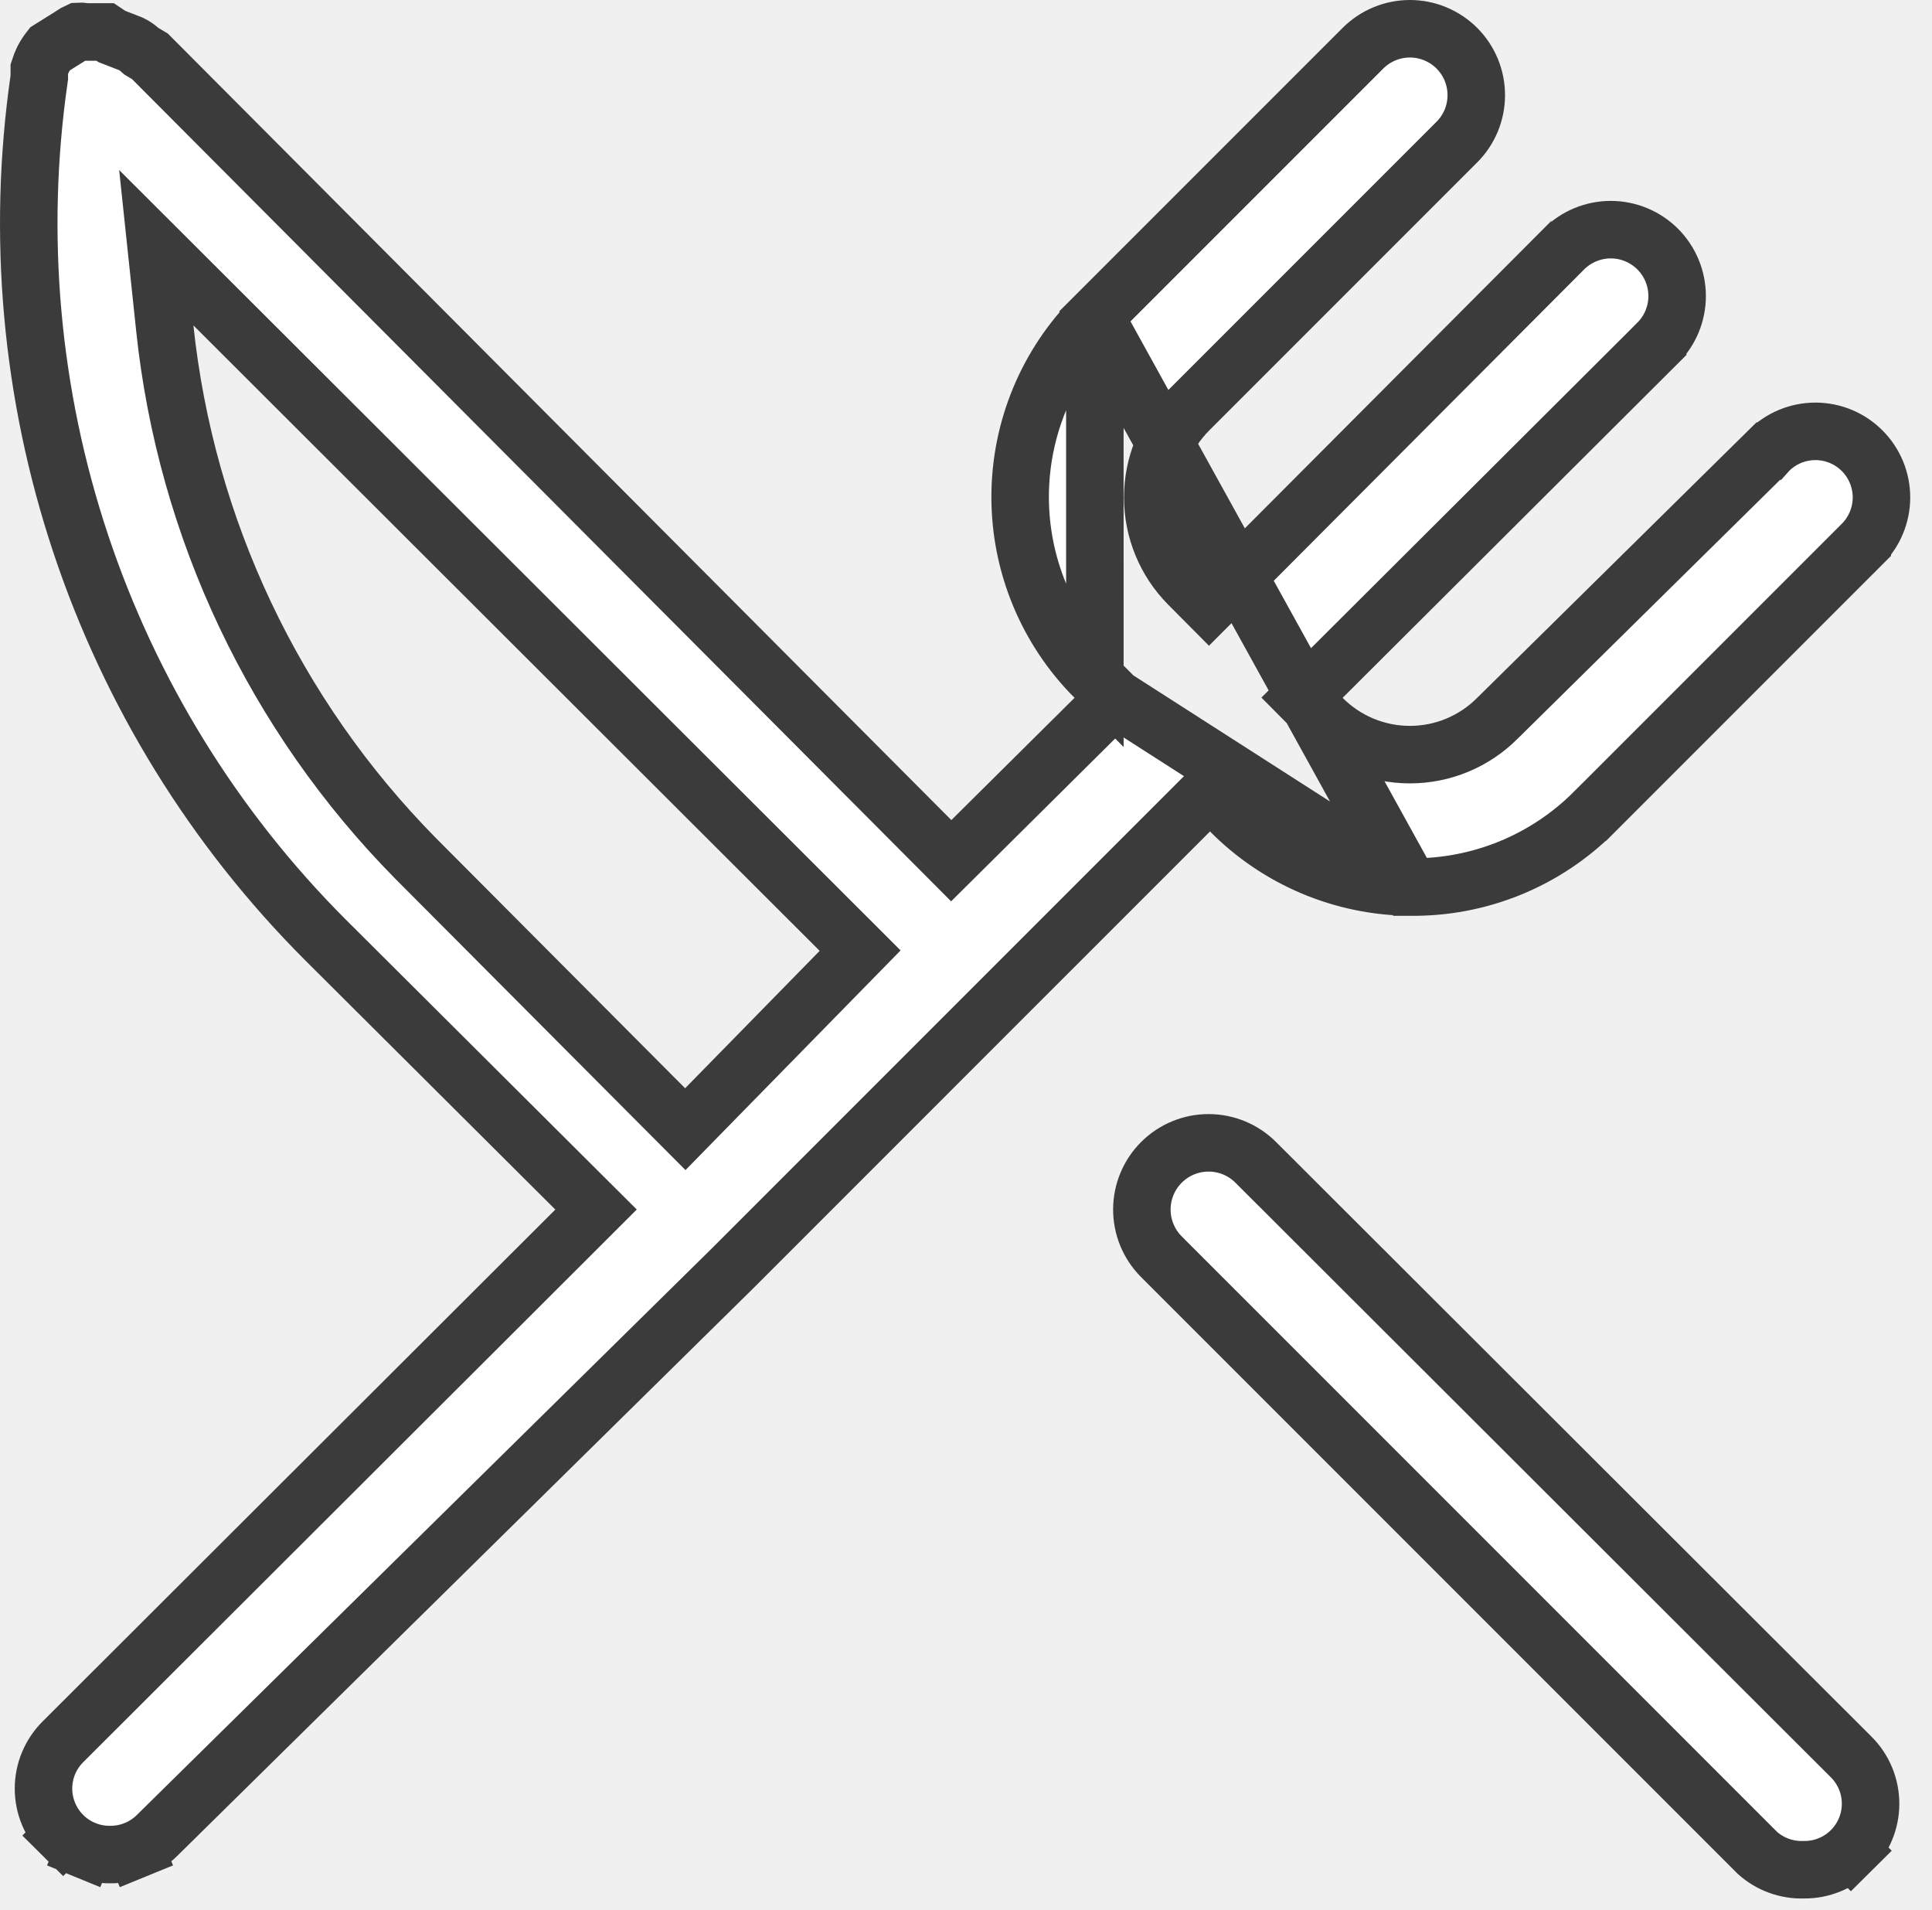
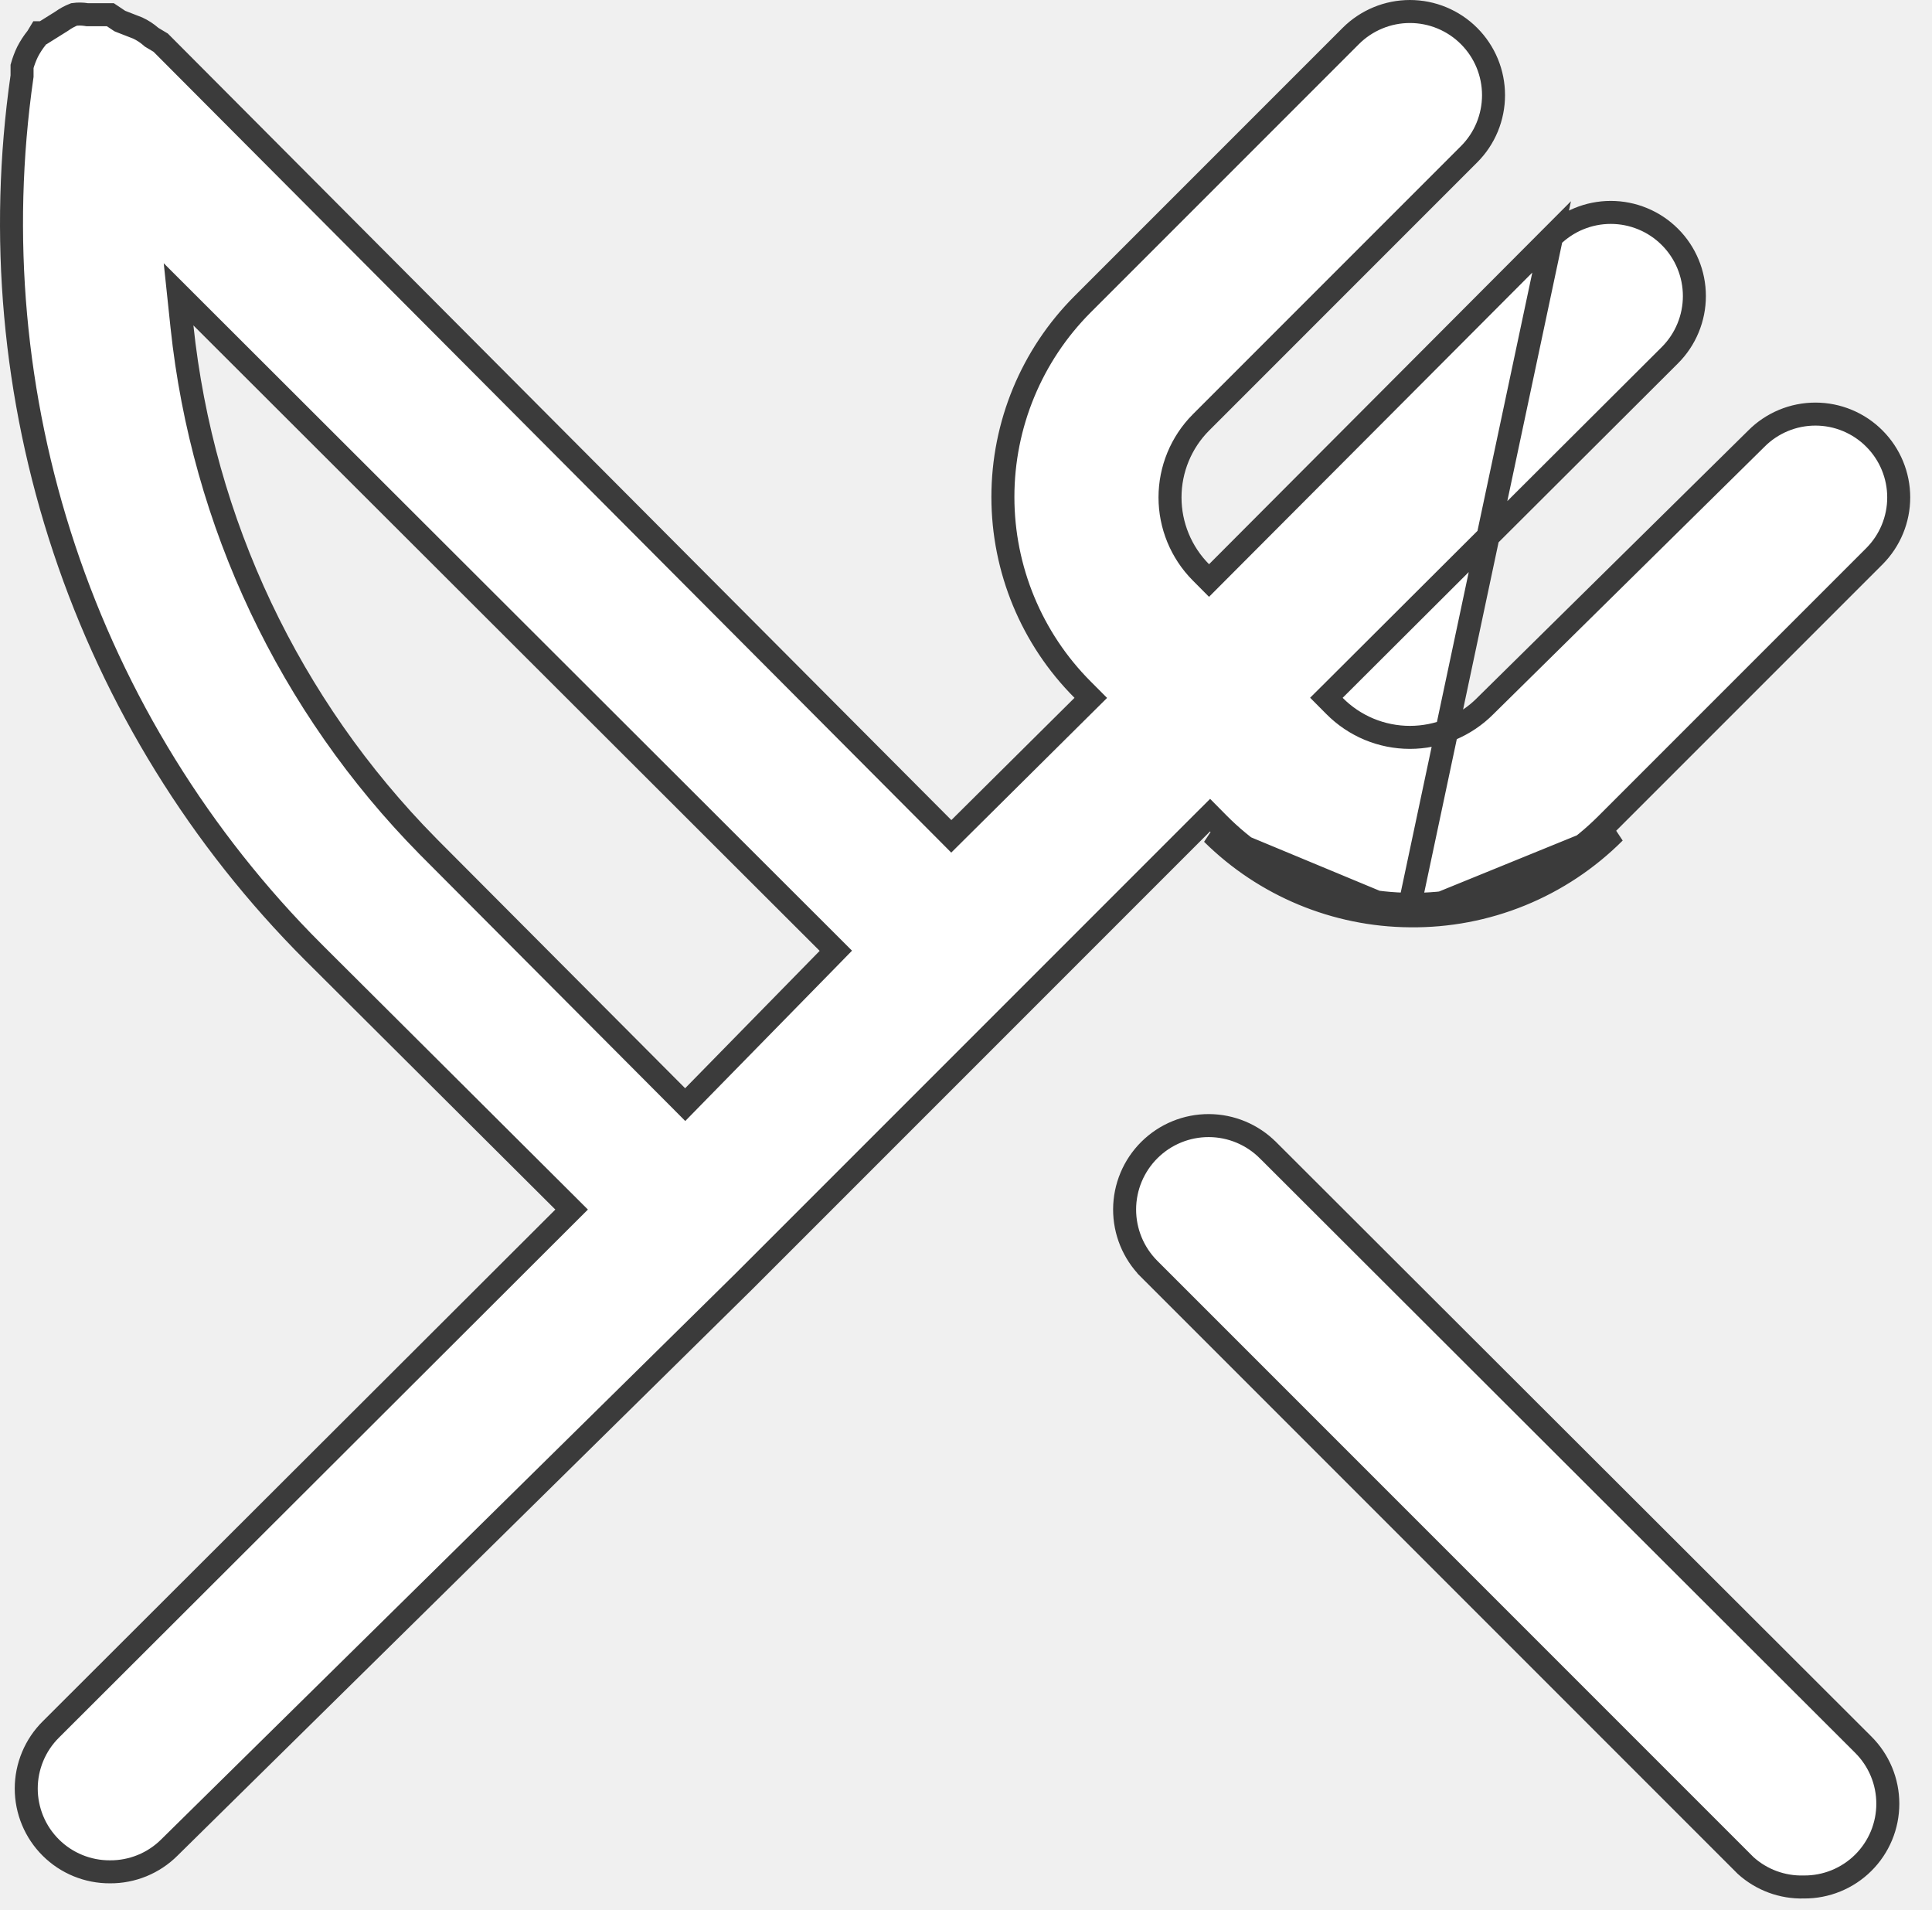
<svg xmlns="http://www.w3.org/2000/svg" width="84" height="83" viewBox="0 0 84 83" fill="none">
-   <g id="ð¦ icon &quot;restaurant&quot;">
-     <path id="Vector" d="M61.31 38.559L61.316 38.559C62.799 38.577 64.27 38.298 65.644 37.739C67.018 37.179 68.265 36.35 69.313 35.3L69.314 35.3L80.969 23.645C80.969 23.645 80.969 23.644 80.97 23.644C81.503 23.107 81.803 22.38 81.803 21.622C81.803 20.864 81.503 20.137 80.969 19.599L80.968 19.598C80.701 19.329 80.384 19.116 80.034 18.97C79.684 18.825 79.309 18.75 78.931 18.75C78.552 18.75 78.177 18.825 77.827 18.97C77.478 19.116 77.16 19.329 76.893 19.598L76.884 19.608L76.883 19.608L65.112 31.215C65.111 31.216 65.109 31.218 65.107 31.22C64.609 31.721 64.017 32.118 63.365 32.39C62.711 32.663 62.009 32.803 61.3 32.803C60.592 32.803 59.89 32.663 59.235 32.39C58.581 32.117 57.987 31.718 57.488 31.215L56.61 30.329L57.493 29.449L72.074 14.91C72.074 14.909 72.074 14.909 72.074 14.909C72.342 14.641 72.554 14.323 72.699 13.973C72.844 13.623 72.919 13.248 72.919 12.869C72.919 12.49 72.844 12.115 72.699 11.764C72.554 11.414 72.342 11.096 72.074 10.828C71.806 10.56 71.488 10.348 71.138 10.203C70.787 10.057 70.412 9.983 70.033 9.983C69.654 9.983 69.279 10.057 68.929 10.203C68.579 10.347 68.261 10.559 67.993 10.827C67.993 10.827 67.993 10.828 67.992 10.828L53.453 25.409L52.566 26.298L51.681 25.407C50.681 24.401 50.12 23.041 50.12 21.622C50.12 20.204 50.681 18.843 51.681 17.837L51.684 17.834L63.341 6.177C63.609 5.909 63.822 5.591 63.967 5.241C64.112 4.89 64.186 4.515 64.186 4.136C64.186 3.757 64.112 3.382 63.967 3.032C63.822 2.681 63.609 2.363 63.341 2.095C63.073 1.827 62.755 1.615 62.405 1.47C62.055 1.325 61.679 1.25 61.3 1.25C60.921 1.25 60.546 1.325 60.196 1.47C59.846 1.615 59.528 1.827 59.26 2.095L47.603 13.752L61.31 38.559ZM61.31 38.559C58.372 38.536 55.563 37.352 53.497 35.263L52.613 34.37L51.725 35.259L43.486 43.497L31.836 55.148L31.829 55.154L6.832 79.781L6.829 79.784C6.561 80.05 6.243 80.26 5.893 80.403L6.366 81.56L5.893 80.403C5.544 80.546 5.169 80.618 4.792 80.616L4.784 80.616L4.777 80.616C4.4 80.618 4.025 80.546 3.676 80.403L3.203 81.56L3.676 80.403C3.326 80.26 3.008 80.05 2.74 79.784L1.86 80.671L2.74 79.784C2.471 79.517 2.258 79.2 2.112 78.85C1.966 78.501 1.891 78.126 1.891 77.747C1.891 77.368 1.966 76.993 2.112 76.643C2.258 76.294 2.471 75.976 2.74 75.71L2.743 75.707L25.028 53.463L25.915 52.577L25.027 51.693L14.154 40.861C14.154 40.861 14.154 40.861 14.153 40.86C9.314 36.02 5.669 30.12 3.507 23.626C1.344 17.132 0.725 10.224 1.697 3.449L1.709 3.36V3.271V3.27V3.269V3.268V3.267V3.266V3.265V3.264V3.263V3.262V3.261V3.26V3.259V3.258V3.257V3.256V3.255V3.254V3.253V3.252V3.251V3.25V3.249V3.248V3.247V3.246V3.245V3.244V3.243V3.242V3.241V3.24V3.239V3.238V3.237V3.236V3.235V3.234V3.232V3.231V3.23V3.229V3.228V3.227V3.226V3.225V3.224V3.223V3.222V3.221V3.22V3.219V3.217V3.216V3.215V3.214V3.213V3.212V3.211V3.21V3.209V3.208V3.206V3.205V3.204V3.203V3.202V3.201V3.2V3.199V3.198V3.196V3.195V3.194V3.193V3.192V3.191V3.19V3.189V3.187V3.186V3.185V3.184V3.183V3.182V3.181V3.18V3.178V3.177V3.176V3.175V3.174V3.173V3.171V3.17V3.169V3.168V3.167V3.166V3.165V3.163V3.162V3.161V3.16V3.159V3.158V3.156V3.155V3.154V3.153V3.152V3.151V3.149V3.148V3.147V3.146V3.145V3.144V3.142V3.141V3.14V3.139V3.138V3.137V3.135V3.134V3.133V3.132V3.131V3.13V3.128V3.127V3.126V3.125V3.124V3.122V3.121V3.12V3.119V3.118V3.117V3.115V3.114V3.113V3.112V3.111V3.11V3.108V3.107V3.106V3.105V3.104V3.102V3.101V3.1V3.099V3.098V3.096V3.095V3.094V3.093V3.092V3.091V3.089V3.088V3.087V3.086V3.085V3.083V3.082V3.081V3.08V3.079V3.078V3.076V3.075V3.074V3.073V3.072V3.071V3.069V3.068V3.067V3.066V3.065V3.063V3.062V3.061V3.06V3.059V3.058V3.056V3.055V3.054V3.053V3.052V3.051V3.049V3.048V3.047V3.046V3.045V3.044V3.042V3.041V3.04V3.039V3.038V3.037V3.036V3.034V3.033V3.032V3.031V3.03V3.029V3.027V3.026V3.025V3.024V3.023V3.022V3.021V3.019V3.018V3.017V3.016V3.015V3.014V3.013V3.012V3.01V3.009V3.008V3.007V3.006V3.005V3.004V3.003V3.001V3V2.999V2.998V2.997V2.996V2.995V2.994C1.753 2.856 1.806 2.721 1.868 2.591C1.952 2.427 2.053 2.272 2.167 2.128L2.399 1.983L3.058 1.571L3.093 1.549L3.126 1.525C3.214 1.462 3.308 1.407 3.407 1.363C3.484 1.358 3.563 1.362 3.64 1.375L3.738 1.39H3.837H4.571L4.75 1.51L4.864 1.586L4.99 1.635L5.692 1.908C5.826 1.973 5.951 2.055 6.063 2.153L6.147 2.226L6.242 2.283L6.521 2.451L40.478 36.531L41.358 37.414L42.244 36.535L47.599 31.222L48.489 30.338M61.31 38.559L48.489 30.338M48.489 30.338L47.603 29.451M48.489 30.338L47.603 29.451M47.603 29.451C45.523 27.368 44.354 24.545 44.354 21.602C44.354 18.658 45.522 15.835 47.602 13.753L47.603 29.451ZM28.903 48.188L29.796 49.084L30.681 48.18L36.531 42.207L37.397 41.323L36.521 40.448L9.293 13.261L6.795 10.768L7.166 14.277C8.085 22.967 11.928 31.088 18.065 37.309L18.069 37.313L28.903 48.188ZM54.605 50.534L54.609 50.538L80.478 76.366L80.481 76.369C80.75 76.635 80.963 76.953 81.109 77.302C81.254 77.652 81.329 78.027 81.329 78.406C81.329 78.785 81.254 79.16 81.109 79.509C80.963 79.859 80.75 80.176 80.481 80.443L81.361 81.33L80.481 80.443C80.213 80.709 79.895 80.919 79.545 81.062C79.195 81.205 78.821 81.277 78.444 81.275L78.423 81.275L78.403 81.275C77.671 81.295 76.959 81.034 76.414 80.547L50.489 54.622C50.488 54.621 50.487 54.621 50.487 54.62C49.946 54.075 49.644 53.336 49.646 52.568C49.649 51.799 49.957 51.062 50.503 50.52C51.049 49.978 51.788 49.675 52.557 49.678C53.326 49.68 54.063 49.988 54.605 50.534Z" fill="white" stroke="#3B3B3B" stroke-width="2.5" />
-   </g>
+   <path d="M61.304 39.309L61.306 39.309C62.89 39.328 64.461 39.031 65.927 38.433C67.393 37.836 68.725 36.951 69.844 35.83L69.844 35.83L81.501 24.174C81.501 24.174 81.501 24.174 81.501 24.174C82.175 23.495 82.553 22.578 82.553 21.622C82.553 20.666 82.175 19.749 81.501 19.071L81.5 19.07C81.164 18.731 80.763 18.462 80.322 18.278C79.881 18.094 79.408 18 78.931 18C78.453 18 77.98 18.094 77.539 18.278C77.098 18.462 76.697 18.731 76.361 19.07L76.357 19.074L64.58 30.686C64.579 30.687 64.579 30.688 64.578 30.689C64.149 31.12 63.639 31.463 63.077 31.698C62.514 31.932 61.91 32.053 61.3 32.053C60.691 32.053 60.087 31.932 59.524 31.698C58.961 31.463 58.45 31.119 58.021 30.686L57.669 30.332L58.023 29.98L72.604 15.44C72.942 15.102 73.21 14.701 73.392 14.26C73.575 13.819 73.669 13.346 73.669 12.869C73.669 12.391 73.575 11.918 73.392 11.477C73.21 11.036 72.942 10.635 72.604 10.298C72.266 9.96 71.866 9.692 71.424 9.51C70.983 9.327 70.51 9.233 70.033 9.233C69.555 9.233 69.083 9.327 68.641 9.51C68.201 9.692 67.8 9.96 67.462 10.297L61.304 39.309ZM61.304 39.309C58.168 39.285 55.17 38.02 52.964 35.791L52.611 35.434L52.255 35.789L44.017 44.027L32.362 55.682L32.359 55.685L7.358 80.315L7.357 80.316C7.019 80.652 6.618 80.917 6.177 81.097C5.736 81.277 5.264 81.369 4.787 81.366L4.782 81.366C4.305 81.369 3.833 81.277 3.392 81.097C2.951 80.917 2.55 80.652 2.212 80.316C1.873 79.98 1.603 79.58 1.42 79.139C1.236 78.698 1.141 78.225 1.141 77.747C1.141 77.269 1.236 76.796 1.42 76.355C1.603 75.914 1.873 75.513 2.212 75.177L2.213 75.176L24.498 52.932L24.853 52.578L24.498 52.224L13.624 41.391C13.623 41.391 13.623 41.391 13.623 41.39C8.701 36.468 4.994 30.467 2.795 23.863C0.596 17.259 -0.034 10.232 0.954 3.342L0.959 3.307V3.271V2.983V2.885C1.02 2.669 1.099 2.459 1.196 2.257C1.307 2.041 1.439 1.837 1.591 1.648L1.612 1.621L1.629 1.592L1.731 1.423H1.736H1.88L2.001 1.347L2.66 0.935L2.674 0.926L2.688 0.917C2.853 0.798 3.032 0.701 3.221 0.627C3.399 0.603 3.58 0.606 3.758 0.634L3.797 0.64H3.837H4.661H4.798L5.166 0.886L5.212 0.916L5.262 0.936L5.989 1.219C6.195 1.315 6.386 1.439 6.557 1.588L6.59 1.617L6.628 1.64L6.987 1.855L41.009 36.001L41.361 36.355L41.715 36.003L47.07 30.689L47.426 30.336L47.072 29.981C44.851 27.758 43.604 24.744 43.604 21.602C43.604 18.459 44.851 15.445 47.072 13.222L58.729 1.565C59.067 1.227 59.468 0.96 59.909 0.777C60.35 0.594 60.823 0.5 61.3 0.5C61.778 0.5 62.251 0.594 62.692 0.777C63.133 0.96 63.534 1.227 63.871 1.565C64.209 1.903 64.477 2.303 64.66 2.745C64.842 3.186 64.936 3.659 64.936 4.136C64.936 4.614 64.842 5.086 64.66 5.528C64.477 5.969 64.209 6.37 63.871 6.707L52.214 18.365L52.213 18.366C51.353 19.231 50.87 20.402 50.87 21.622C50.87 22.843 51.353 24.013 52.213 24.879L52.567 25.235L52.922 24.879L67.462 10.298L61.304 39.309ZM61.3 39.809C62.95 39.829 64.588 39.519 66.116 38.896C67.644 38.274 69.032 37.351 70.198 36.184L61.3 39.809ZM61.3 39.809C58.077 39.784 54.992 38.501 52.703 36.236L61.3 39.809ZM29.434 47.658L29.791 48.017L30.145 47.655L35.995 41.683L36.341 41.329L35.991 40.979L8.763 13.792L7.764 12.794L7.912 14.198C8.813 22.72 12.581 30.682 18.599 36.782L18.6 36.784L29.434 47.658ZM55.137 50.006L55.139 50.007L81.008 75.835L81.009 75.836C81.348 76.173 81.617 76.573 81.801 77.014C81.985 77.455 82.079 77.928 82.079 78.406C82.079 78.884 81.985 79.357 81.801 79.798C81.617 80.239 81.348 80.639 81.009 80.975C80.671 81.311 80.269 81.576 79.829 81.756C79.388 81.936 78.915 82.028 78.439 82.025L78.431 82.025L78.423 82.025C77.492 82.05 76.588 81.716 75.898 81.092L49.956 55.151C49.956 55.15 49.956 55.15 49.955 55.15C49.274 54.463 48.893 53.533 48.896 52.565C48.9 51.597 49.288 50.67 49.975 49.988C50.662 49.306 51.592 48.924 52.56 48.928C53.528 48.931 54.455 49.319 55.137 50.006Z" fill="white" stroke="#3B3B3B" />
</svg>
